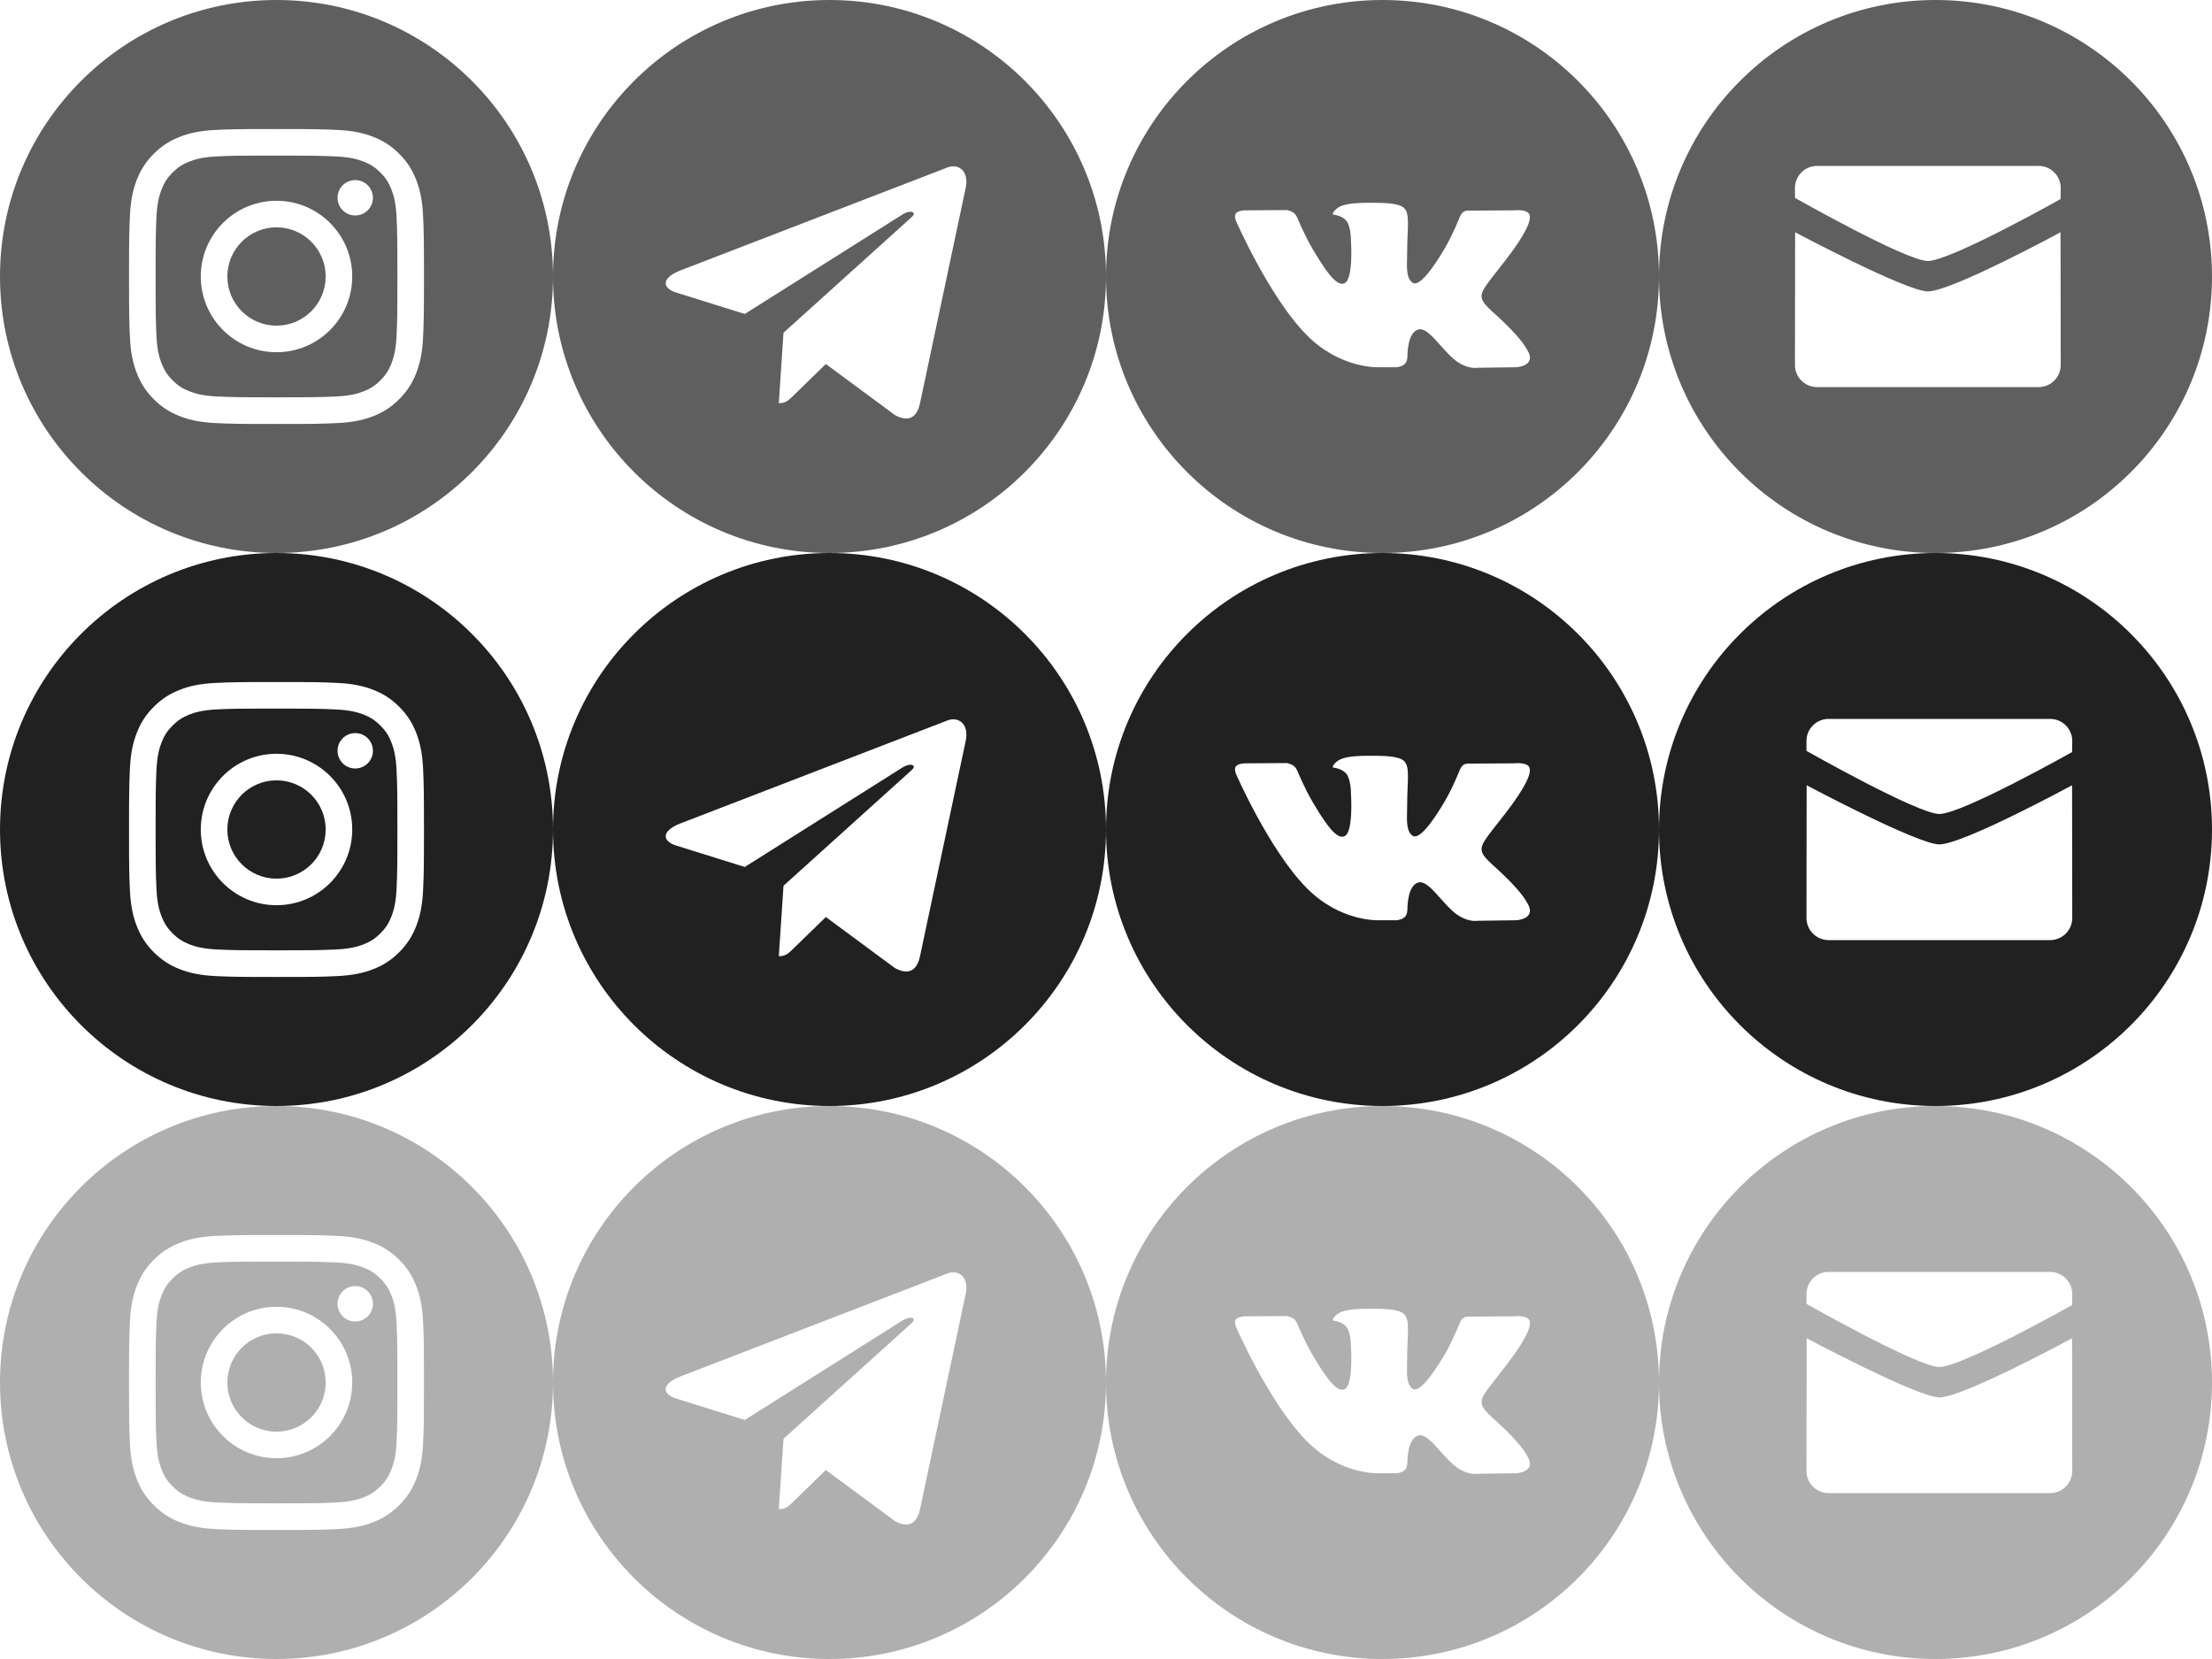
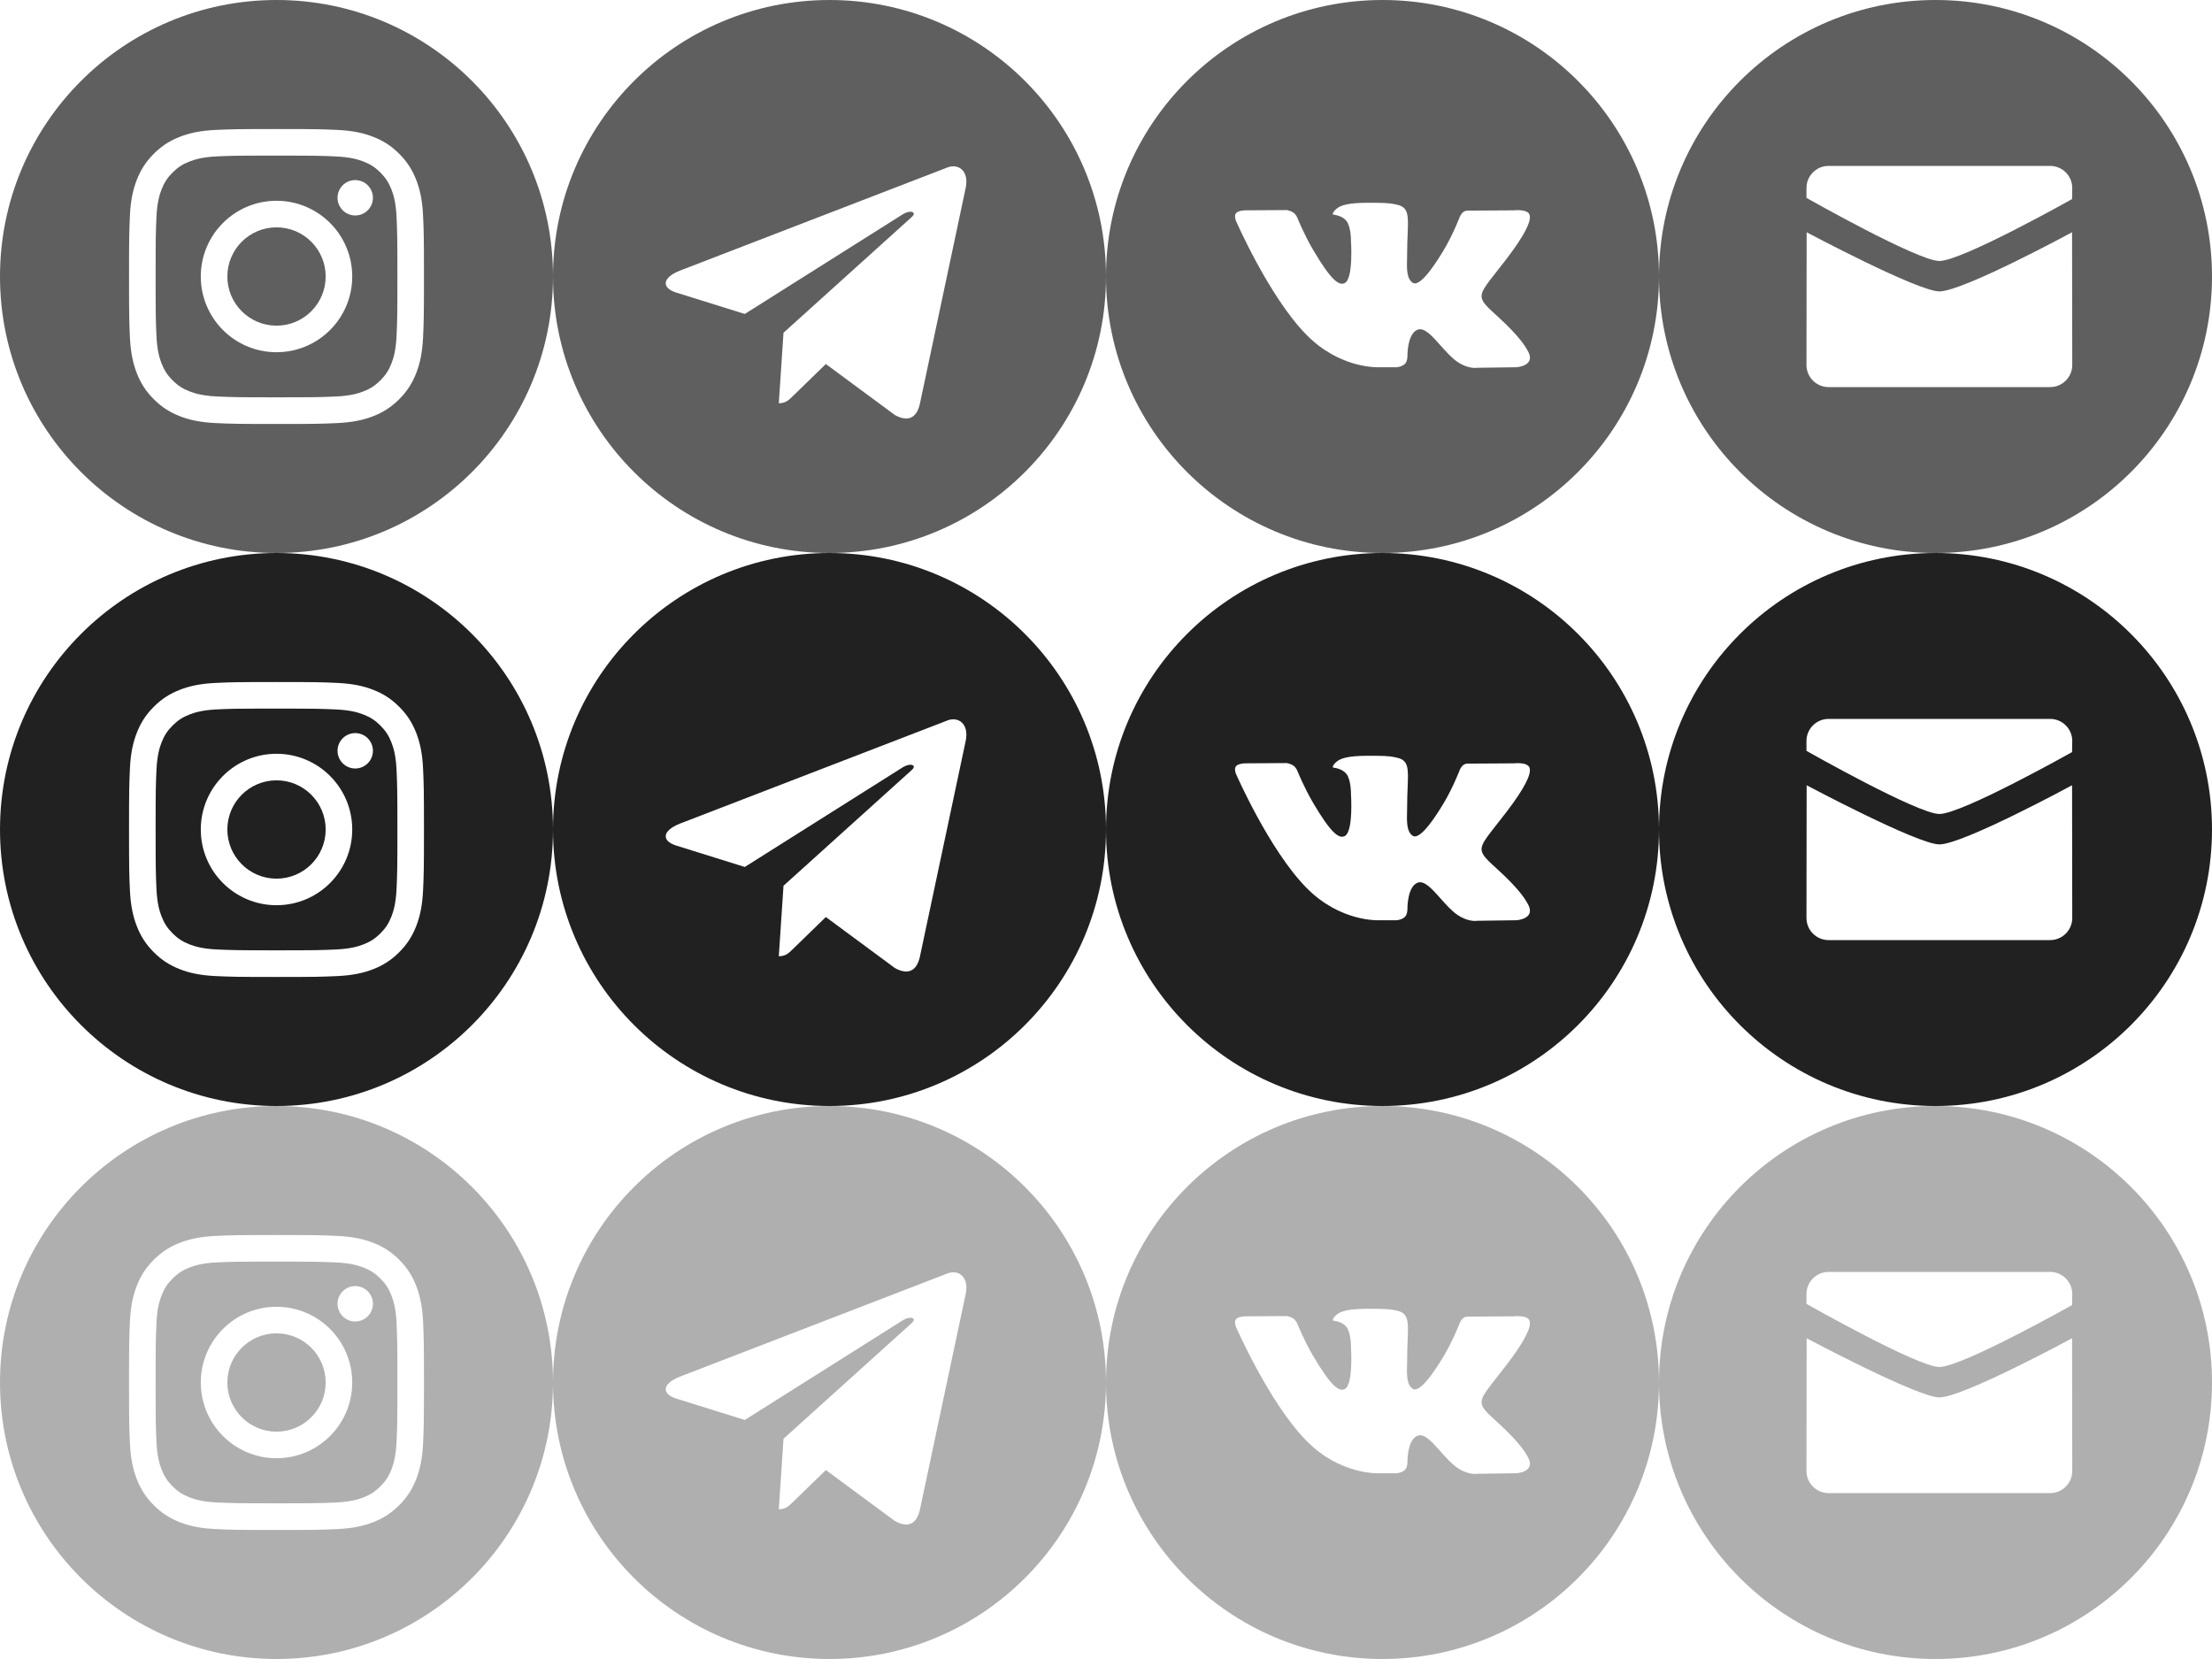
<svg xmlns="http://www.w3.org/2000/svg" width="192" height="144" viewBox="0 0 192 144" fill="none">
  <g clip-path="url(#clip0)">
    <rect width="192" height="144" fill="white" />
    <path fill-rule="evenodd" clip-rule="evenodd" d="M24 0C10.745 0 0 10.745 0 24C0 37.255 10.745 48 24 48C37.255 48 48 37.255 48 24C48 10.745 37.255 0 24 0ZM18.723 11.277C20.089 11.215 20.525 11.2 24.001 11.2H23.997C27.475 11.2 27.909 11.215 29.275 11.277C30.637 11.34 31.568 11.555 32.384 11.872C33.227 12.199 33.939 12.636 34.651 13.348C35.363 14.059 35.8 14.774 36.128 15.616C36.443 16.429 36.659 17.36 36.723 18.722C36.784 20.087 36.8 20.524 36.8 24C36.8 27.476 36.784 27.912 36.723 29.277C36.659 30.639 36.443 31.57 36.128 32.384C35.8 33.225 35.363 33.939 34.651 34.651C33.939 35.363 33.226 35.801 32.385 36.128C31.57 36.445 30.639 36.66 29.276 36.723C27.911 36.785 27.476 36.8 24 36.8C20.524 36.8 20.088 36.785 18.722 36.723C17.36 36.66 16.429 36.445 15.615 36.128C14.774 35.801 14.059 35.363 13.348 34.651C12.637 33.939 12.199 33.225 11.872 32.383C11.556 31.57 11.34 30.639 11.277 29.277C11.216 27.911 11.2 27.476 11.2 24C11.2 20.524 11.216 20.087 11.277 18.722C11.338 17.36 11.554 16.429 11.872 15.615C12.2 14.774 12.637 14.059 13.349 13.348C14.061 12.636 14.775 12.199 15.617 11.872C16.43 11.555 17.361 11.34 18.723 11.277Z" fill="#5F5F5F" />
    <path fill-rule="evenodd" clip-rule="evenodd" d="M22.853 13.507C23.076 13.506 23.316 13.507 23.575 13.507L24.001 13.507C27.419 13.507 27.824 13.519 29.174 13.58C30.422 13.637 31.099 13.846 31.55 14.021C32.148 14.253 32.573 14.53 33.021 14.979C33.469 15.427 33.746 15.853 33.979 16.451C34.154 16.901 34.363 17.578 34.42 18.826C34.481 20.176 34.494 20.581 34.494 23.997C34.494 27.413 34.481 27.819 34.42 29.168C34.363 30.416 34.154 31.093 33.979 31.544C33.747 32.141 33.469 32.567 33.021 33.014C32.573 33.462 32.148 33.74 31.55 33.972C31.099 34.148 30.422 34.356 29.174 34.413C27.824 34.474 27.419 34.487 24.001 34.487C20.583 34.487 20.178 34.474 18.829 34.413C17.581 34.355 16.904 34.147 16.452 33.971C15.855 33.739 15.428 33.462 14.98 33.014C14.532 32.566 14.255 32.141 14.022 31.543C13.847 31.092 13.638 30.415 13.581 29.167C13.52 27.818 13.508 27.412 13.508 23.994C13.508 20.576 13.52 20.173 13.581 18.823C13.639 17.575 13.847 16.898 14.022 16.447C14.254 15.849 14.532 15.423 14.98 14.975C15.428 14.527 15.855 14.249 16.452 14.017C16.903 13.841 17.581 13.633 18.829 13.575C20.01 13.522 20.467 13.506 22.853 13.504V13.507ZM30.834 15.632C29.986 15.632 29.298 16.319 29.298 17.168C29.298 18.015 29.986 18.703 30.834 18.703C31.682 18.703 32.37 18.015 32.37 17.168C32.37 16.32 31.682 15.632 30.834 15.632V15.632ZM17.428 24C17.428 20.37 20.371 17.427 24.001 17.427C27.631 17.427 30.574 20.37 30.574 24C30.574 27.63 27.631 30.572 24.001 30.572C20.371 30.572 17.428 27.63 17.428 24Z" fill="#5F5F5F" />
    <path d="M24.001 19.733C26.357 19.733 28.268 21.644 28.268 24C28.268 26.356 26.357 28.267 24.001 28.267C21.645 28.267 19.734 26.356 19.734 24C19.734 21.644 21.645 19.733 24.001 19.733V19.733Z" fill="#5F5F5F" />
    <path fill-rule="evenodd" clip-rule="evenodd" d="M48 24C48 37.255 58.745 48 72 48C85.255 48 96 37.255 96 24C96 10.745 85.255 0 72 0C58.745 0 48 10.745 48 24ZM67.6 35L68.008 28.882L68.008 28.882L79.137 18.839C79.625 18.405 79.03 18.194 78.382 18.587L64.647 27.252L58.715 25.401C57.434 25.008 57.424 24.128 59.002 23.495L82.12 14.581C83.176 14.101 84.195 14.834 83.792 16.451L79.855 35.003C79.58 36.322 78.784 36.637 77.68 36.028L71.683 31.597L68.8 34.4C68.791 34.409 68.782 34.418 68.773 34.426C68.451 34.74 68.184 35 67.6 35Z" fill="#5F5F5F" />
    <path fill-rule="evenodd" clip-rule="evenodd" d="M120 0C106.745 0 96 10.745 96 24C96 37.255 106.745 48 120 48C133.255 48 144 37.255 144 24C144 10.745 133.255 0 120 0ZM121.954 31.576C121.717 31.826 121.255 31.876 121.255 31.876H119.725C119.725 31.876 116.35 32.075 113.376 29.037C110.133 25.722 107.27 19.145 107.27 19.145C107.27 19.145 107.104 18.714 107.283 18.506C107.485 18.272 108.035 18.257 108.035 18.257L111.692 18.234C111.692 18.234 112.036 18.289 112.283 18.467C112.487 18.615 112.601 18.889 112.601 18.889C112.601 18.889 113.192 20.356 113.975 21.683C115.503 24.276 116.215 24.842 116.733 24.564C117.489 24.16 117.263 20.901 117.263 20.901C117.263 20.901 117.276 19.718 116.882 19.191C116.576 18.783 116 18.664 115.746 18.631C115.54 18.604 115.878 18.134 116.316 17.924C116.975 17.608 118.137 17.59 119.51 17.603C120.581 17.614 120.889 17.679 121.307 17.779C122.277 18.009 122.247 18.745 122.182 20.336C122.162 20.811 122.139 21.363 122.139 22.001C122.139 22.144 122.135 22.297 122.131 22.454C122.108 23.268 122.082 24.201 122.629 24.548C122.909 24.725 123.594 24.574 125.309 21.718C126.121 20.363 126.73 18.772 126.73 18.772C126.73 18.772 126.864 18.488 127.07 18.366C127.282 18.242 127.567 18.28 127.567 18.28L131.416 18.257C131.416 18.257 132.573 18.12 132.76 18.634C132.956 19.171 132.328 20.427 130.755 22.485C129.263 24.437 128.537 25.156 128.604 25.791C128.653 26.256 129.125 26.676 130.03 27.501C131.921 29.223 132.427 30.13 132.549 30.348C132.559 30.366 132.567 30.379 132.572 30.388C133.42 31.768 131.632 31.876 131.632 31.876L128.212 31.923C128.212 31.923 127.478 32.065 126.512 31.414C126.005 31.073 125.511 30.516 125.039 29.986C124.32 29.176 123.655 28.427 123.087 28.604C122.134 28.902 122.163 30.916 122.163 30.916C122.163 30.916 122.171 31.348 121.954 31.576Z" fill="#5F5F5F" />
-     <path fill-rule="evenodd" clip-rule="evenodd" d="M168 48C154.745 48 144 37.255 144 24C144 10.745 154.745 0 168 0C181.255 0 192 10.745 192 24C192 37.255 181.255 48 168 48ZM167.334 22.653C169.3 22.653 178.854 17.28 178.854 17.28L178.87 16.32C178.87 15.26 178.01 14.4 176.947 14.4H157.722C156.66 14.4 155.8 15.26 155.8 16.32V17.175C155.8 17.175 165.46 22.653 167.334 22.653ZM155.815 20.16C155.814 20.16 165.46 25.293 167.334 25.293C169.39 25.293 178.854 20.16 178.854 20.16L178.87 31.68C178.87 32.74 178.01 33.6 176.947 33.6H157.722C156.661 33.6 155.8 32.74 155.8 31.68L155.815 20.16Z" fill="#5F5F5F" />
+     <path fill-rule="evenodd" clip-rule="evenodd" d="M168 48C154.745 48 144 37.255 144 24C144 10.745 154.745 0 168 0C181.255 0 192 10.745 192 24C192 37.255 181.255 48 168 48ZM168.334 22.653C170.3 22.653 179.854 17.28 179.854 17.28L179.87 16.32C179.87 15.26 179.01 14.4 177.947 14.4H158.722C157.66 14.4 156.8 15.26 156.8 16.32V17.175C156.8 17.175 166.46 22.653 168.334 22.653ZM156.815 20.16C156.814 20.16 166.46 25.293 168.334 25.293C170.39 25.293 179.854 20.16 179.854 20.16L179.87 31.68C179.87 32.74 179.01 33.6 177.947 33.6H158.722C157.661 33.6 156.8 32.74 156.8 31.68L156.815 20.16Z" fill="#5F5F5F" />
    <path fill-rule="evenodd" clip-rule="evenodd" d="M24 48C10.745 48 0 58.745 0 72C0 85.255 10.745 96 24 96C37.255 96 48 85.255 48 72C48 58.745 37.255 48 24 48ZM18.723 59.277C20.089 59.215 20.525 59.2 24.001 59.2H23.997C27.475 59.2 27.909 59.215 29.275 59.277C30.637 59.34 31.568 59.555 32.384 59.872C33.227 60.199 33.939 60.636 34.651 61.348C35.363 62.059 35.8 62.774 36.128 63.615C36.443 64.429 36.659 65.359 36.723 66.722C36.784 68.088 36.8 68.524 36.8 72C36.8 75.476 36.784 75.912 36.723 77.277C36.659 78.639 36.443 79.57 36.128 80.384C35.8 81.225 35.363 81.939 34.651 82.651C33.939 83.363 33.226 83.801 32.385 84.128C31.57 84.445 30.639 84.66 29.276 84.723C27.911 84.785 27.476 84.8 24 84.8C20.524 84.8 20.088 84.785 18.722 84.723C17.36 84.66 16.429 84.445 15.615 84.128C14.774 83.801 14.059 83.363 13.348 82.651C12.637 81.939 12.199 81.225 11.872 80.383C11.556 79.57 11.34 78.639 11.277 77.277C11.216 75.911 11.2 75.476 11.2 72C11.2 68.524 11.216 68.087 11.277 66.722C11.338 65.36 11.554 64.429 11.872 63.615C12.2 62.774 12.637 62.059 13.349 61.348C14.061 60.636 14.775 60.199 15.617 59.872C16.43 59.555 17.361 59.34 18.723 59.277Z" fill="#212121" />
    <path fill-rule="evenodd" clip-rule="evenodd" d="M22.853 61.507C23.076 61.506 23.316 61.507 23.575 61.507L24.001 61.507C27.419 61.507 27.824 61.519 29.174 61.58C30.422 61.637 31.099 61.846 31.55 62.021C32.148 62.253 32.573 62.531 33.021 62.978C33.469 63.426 33.746 63.853 33.979 64.451C34.154 64.901 34.363 65.579 34.42 66.826C34.481 68.176 34.494 68.581 34.494 71.997C34.494 75.413 34.481 75.819 34.42 77.168C34.363 78.416 34.154 79.093 33.979 79.544C33.747 80.141 33.469 80.567 33.021 81.014C32.573 81.462 32.148 81.74 31.55 81.972C31.099 82.148 30.422 82.356 29.174 82.413C27.824 82.474 27.419 82.487 24.001 82.487C20.583 82.487 20.178 82.474 18.829 82.413C17.581 82.355 16.904 82.147 16.452 81.972C15.855 81.74 15.428 81.462 14.98 81.014C14.532 80.566 14.255 80.141 14.022 79.543C13.847 79.092 13.638 78.415 13.581 77.167C13.52 75.818 13.508 75.412 13.508 71.994C13.508 68.576 13.52 68.173 13.581 66.823C13.639 65.575 13.847 64.898 14.022 64.447C14.254 63.849 14.532 63.423 14.98 62.975C15.428 62.527 15.855 62.249 16.452 62.017C16.903 61.841 17.581 61.633 18.829 61.575C20.01 61.522 20.467 61.506 22.853 61.504V61.507ZM30.834 63.632C29.986 63.632 29.298 64.319 29.298 65.168C29.298 66.016 29.986 66.704 30.834 66.704C31.682 66.704 32.37 66.016 32.37 65.168C32.37 64.32 31.682 63.632 30.834 63.632V63.632ZM17.428 72C17.428 68.37 20.371 65.427 24.001 65.427C27.631 65.427 30.574 68.37 30.574 72C30.574 75.63 27.631 78.572 24.001 78.572C20.371 78.572 17.428 75.63 17.428 72Z" fill="#212121" />
    <path d="M24.001 67.733C26.357 67.733 28.268 69.644 28.268 72C28.268 74.356 26.357 76.267 24.001 76.267C21.645 76.267 19.734 74.356 19.734 72C19.734 69.644 21.645 67.733 24.001 67.733V67.733Z" fill="#212121" />
    <path fill-rule="evenodd" clip-rule="evenodd" d="M48 72C48 85.255 58.745 96 72 96C85.255 96 96 85.255 96 72C96 58.745 85.255 48 72 48C58.745 48 48 58.745 48 72ZM67.6 83L68.008 76.882L68.008 76.882L79.137 66.839C79.625 66.406 79.03 66.194 78.382 66.587L64.647 75.252L58.715 73.401C57.434 73.008 57.424 72.128 59.002 71.495L82.12 62.581C83.176 62.102 84.195 62.834 83.792 64.451L79.855 83.003C79.58 84.322 78.784 84.637 77.68 84.028L71.683 79.597L68.8 82.4C68.791 82.409 68.782 82.418 68.773 82.426C68.451 82.74 68.184 83 67.6 83Z" fill="#212121" />
    <path fill-rule="evenodd" clip-rule="evenodd" d="M120 48C106.745 48 96 58.745 96 72C96 85.255 106.745 96 120 96C133.255 96 144 85.255 144 72C144 58.745 133.255 48 120 48ZM121.954 79.576C121.717 79.826 121.255 79.876 121.255 79.876H119.725C119.725 79.876 116.35 80.075 113.376 77.037C110.133 73.722 107.27 67.145 107.27 67.145C107.27 67.145 107.104 66.714 107.283 66.506C107.485 66.272 108.035 66.257 108.035 66.257L111.692 66.234C111.692 66.234 112.036 66.289 112.283 66.467C112.487 66.615 112.601 66.889 112.601 66.889C112.601 66.889 113.192 68.356 113.975 69.683C115.503 72.276 116.215 72.842 116.733 72.564C117.489 72.16 117.263 68.901 117.263 68.901C117.263 68.901 117.276 67.718 116.882 67.191C116.576 66.783 116 66.664 115.746 66.63C115.54 66.603 115.878 66.134 116.316 65.924C116.975 65.608 118.137 65.59 119.51 65.603C120.581 65.614 120.889 65.679 121.307 65.779C122.277 66.009 122.247 66.746 122.182 68.336C122.162 68.811 122.139 69.363 122.139 70.001C122.139 70.144 122.135 70.297 122.131 70.454C122.108 71.268 122.082 72.201 122.629 72.548C122.909 72.725 123.594 72.574 125.309 69.718C126.121 68.364 126.73 66.772 126.73 66.772C126.73 66.772 126.864 66.488 127.07 66.366C127.282 66.242 127.567 66.28 127.567 66.28L131.416 66.257C131.416 66.257 132.573 66.121 132.76 66.634C132.956 67.171 132.328 68.427 130.755 70.485C129.263 72.437 128.537 73.156 128.604 73.791C128.653 74.256 129.125 74.676 130.03 75.501C131.921 77.223 132.427 78.13 132.549 78.348C132.559 78.366 132.567 78.379 132.572 78.388C133.42 79.768 131.632 79.876 131.632 79.876L128.212 79.923C128.212 79.923 127.478 80.065 126.512 79.414C126.005 79.073 125.511 78.516 125.039 77.986C124.32 77.176 123.655 76.427 123.087 76.604C122.134 76.902 122.163 78.916 122.163 78.916C122.163 78.916 122.171 79.348 121.954 79.576Z" fill="#212121" />
    <path fill-rule="evenodd" clip-rule="evenodd" d="M168 96C154.745 96 144 85.255 144 72C144 58.745 154.745 48 168 48C181.255 48 192 58.745 192 72C192 85.255 181.255 96 168 96ZM168.334 70.653C170.3 70.653 179.854 65.28 179.854 65.28L179.87 64.32C179.87 63.26 179.01 62.4 177.947 62.4H158.722C157.66 62.4 156.8 63.26 156.8 64.32V65.175C156.8 65.175 166.46 70.653 168.334 70.653ZM156.815 68.16C156.814 68.16 166.46 73.293 168.334 73.293C170.39 73.293 179.854 68.16 179.854 68.16L179.87 79.68C179.87 80.74 179.01 81.6 177.947 81.6H158.722C157.661 81.6 156.8 80.74 156.8 79.68L156.815 68.16Z" fill="#212121" />
    <path fill-rule="evenodd" clip-rule="evenodd" d="M24 96C10.745 96 0 106.745 0 120C0 133.255 10.745 144 24 144C37.255 144 48 133.255 48 120C48 106.745 37.255 96 24 96ZM18.723 107.277C20.089 107.215 20.525 107.2 24.001 107.2H23.997C27.475 107.2 27.909 107.215 29.275 107.277C30.637 107.34 31.568 107.555 32.384 107.872C33.227 108.199 33.939 108.636 34.651 109.348C35.363 110.059 35.8 110.774 36.128 111.615C36.443 112.429 36.659 113.359 36.723 114.722C36.784 116.088 36.8 116.524 36.8 120C36.8 123.476 36.784 123.912 36.723 125.277C36.659 126.639 36.443 127.569 36.128 128.384C35.8 129.225 35.363 129.939 34.651 130.651C33.939 131.363 33.226 131.801 32.385 132.128C31.57 132.445 30.639 132.66 29.276 132.723C27.911 132.785 27.476 132.8 24 132.8C20.524 132.8 20.088 132.785 18.722 132.723C17.36 132.66 16.429 132.445 15.615 132.128C14.774 131.801 14.059 131.363 13.348 130.651C12.637 129.939 12.199 129.225 11.872 128.383C11.556 127.569 11.34 126.639 11.277 125.277C11.216 123.911 11.2 123.476 11.2 120C11.2 116.524 11.216 116.087 11.277 114.722C11.338 113.36 11.554 112.429 11.872 111.615C12.2 110.774 12.637 110.059 13.349 109.348C14.061 108.636 14.775 108.199 15.617 107.872C16.43 107.555 17.361 107.34 18.723 107.277Z" fill="#AFAFAF" />
    <path fill-rule="evenodd" clip-rule="evenodd" d="M22.853 109.507C23.076 109.506 23.316 109.506 23.575 109.507L24.001 109.507C27.419 109.507 27.824 109.519 29.174 109.58C30.422 109.637 31.099 109.846 31.55 110.021C32.148 110.253 32.573 110.53 33.021 110.978C33.469 111.426 33.746 111.853 33.979 112.451C34.154 112.901 34.363 113.579 34.42 114.827C34.481 116.176 34.494 116.581 34.494 119.997C34.494 123.413 34.481 123.819 34.42 125.168C34.363 126.416 34.154 127.093 33.979 127.544C33.747 128.141 33.469 128.567 33.021 129.014C32.573 129.462 32.148 129.74 31.55 129.972C31.099 130.148 30.422 130.356 29.174 130.413C27.824 130.474 27.419 130.487 24.001 130.487C20.583 130.487 20.178 130.474 18.829 130.413C17.581 130.355 16.904 130.147 16.452 129.971C15.855 129.739 15.428 129.462 14.98 129.014C14.532 128.566 14.255 128.141 14.022 127.543C13.847 127.092 13.638 126.415 13.581 125.167C13.52 123.818 13.508 123.412 13.508 119.994C13.508 116.576 13.52 116.173 13.581 114.823C13.639 113.575 13.847 112.898 14.022 112.447C14.254 111.849 14.532 111.423 14.98 110.975C15.428 110.527 15.855 110.249 16.452 110.017C16.903 109.841 17.581 109.633 18.829 109.576C20.01 109.522 20.467 109.506 22.853 109.504V109.507ZM30.834 111.632C29.986 111.632 29.298 112.319 29.298 113.167C29.298 114.015 29.986 114.704 30.834 114.704C31.682 114.704 32.37 114.015 32.37 113.167C32.37 112.319 31.682 111.631 30.834 111.631V111.632ZM17.428 120C17.428 116.37 20.371 113.427 24.001 113.427C27.631 113.427 30.573 116.37 30.573 120C30.573 123.63 27.631 126.572 24.001 126.572C20.371 126.572 17.428 123.63 17.428 120Z" fill="#AFAFAF" />
    <path d="M24.001 115.733C26.357 115.733 28.268 117.644 28.268 120C28.268 122.356 26.357 124.267 24.001 124.267C21.645 124.267 19.734 122.356 19.734 120C19.734 117.644 21.645 115.733 24.001 115.733V115.733Z" fill="#AFAFAF" />
    <path fill-rule="evenodd" clip-rule="evenodd" d="M48 120C48 133.255 58.745 144 72 144C85.255 144 96 133.255 96 120C96 106.745 85.255 96 72 96C58.745 96 48 106.745 48 120ZM67.6 131L68.008 124.882L68.008 124.882L79.137 114.839C79.625 114.406 79.03 114.194 78.382 114.587L64.647 123.252L58.715 121.401C57.434 121.008 57.424 120.128 59.002 119.495L82.12 110.581C83.176 110.101 84.195 110.834 83.792 112.45L79.855 131.003C79.58 132.321 78.784 132.637 77.68 132.028L71.683 127.597L68.8 130.4C68.791 130.409 68.782 130.418 68.773 130.426C68.451 130.74 68.184 131 67.6 131Z" fill="#AFAFAF" />
    <path fill-rule="evenodd" clip-rule="evenodd" d="M120 96C106.745 96 96 106.745 96 120C96 133.255 106.745 144 120 144C133.255 144 144 133.255 144 120C144 106.745 133.255 96 120 96ZM121.954 127.576C121.717 127.826 121.255 127.876 121.255 127.876H119.725C119.725 127.876 116.35 128.075 113.376 125.037C110.133 121.722 107.27 115.146 107.27 115.146C107.27 115.146 107.104 114.714 107.283 114.506C107.485 114.272 108.035 114.257 108.035 114.257L111.692 114.234C111.692 114.234 112.036 114.289 112.283 114.467C112.487 114.615 112.601 114.889 112.601 114.889C112.601 114.889 113.192 116.356 113.975 117.684C115.503 120.276 116.215 120.842 116.733 120.564C117.489 120.16 117.263 116.901 117.263 116.901C117.263 116.901 117.276 115.718 116.882 115.191C116.576 114.783 116 114.664 115.746 114.631C115.54 114.604 115.878 114.134 116.316 113.924C116.975 113.608 118.137 113.59 119.51 113.603C120.581 113.614 120.889 113.679 121.307 113.779C122.277 114.009 122.247 114.746 122.182 116.336C122.162 116.811 122.139 117.363 122.139 118.001C122.139 118.144 122.135 118.297 122.131 118.454C122.108 119.268 122.082 120.201 122.629 120.548C122.909 120.725 123.594 120.574 125.309 117.718C126.121 116.364 126.73 114.772 126.73 114.772C126.73 114.772 126.864 114.488 127.07 114.366C127.282 114.242 127.567 114.28 127.567 114.28L131.416 114.257C131.416 114.257 132.573 114.12 132.76 114.634C132.956 115.171 132.328 116.427 130.755 118.485C129.263 120.437 128.537 121.156 128.604 121.791C128.653 122.256 129.125 122.676 130.03 123.501C131.921 125.223 132.427 126.13 132.549 126.348C132.559 126.366 132.567 126.379 132.572 126.388C133.42 127.768 131.632 127.876 131.632 127.876L128.212 127.923C128.212 127.923 127.478 128.065 126.512 127.414C126.005 127.073 125.511 126.516 125.039 125.986C124.32 125.176 123.655 124.428 123.087 124.604C122.134 124.902 122.163 126.916 122.163 126.916C122.163 126.916 122.171 127.348 121.954 127.576Z" fill="#AFAFAF" />
    <path fill-rule="evenodd" clip-rule="evenodd" d="M168 144C154.745 144 144 133.255 144 120C144 106.745 154.745 96 168 96C181.255 96 192 106.745 192 120C192 133.255 181.255 144 168 144ZM168.334 118.653C170.3 118.653 179.854 113.28 179.854 113.28L179.87 112.32C179.87 111.26 179.01 110.4 177.947 110.4H158.722C157.66 110.4 156.8 111.26 156.8 112.32V113.175C156.8 113.175 166.46 118.653 168.334 118.653ZM156.815 116.16C156.814 116.16 166.46 121.293 168.334 121.293C170.39 121.293 179.854 116.16 179.854 116.16L179.87 127.68C179.87 128.74 179.01 129.6 177.947 129.6H158.722C157.661 129.6 156.8 128.74 156.8 127.68L156.815 116.16Z" fill="#AFAFAF" />
  </g>
  <defs>
    <clipPath id="clip0">
      <rect width="192" height="144" fill="white" />
    </clipPath>
  </defs>
</svg>
